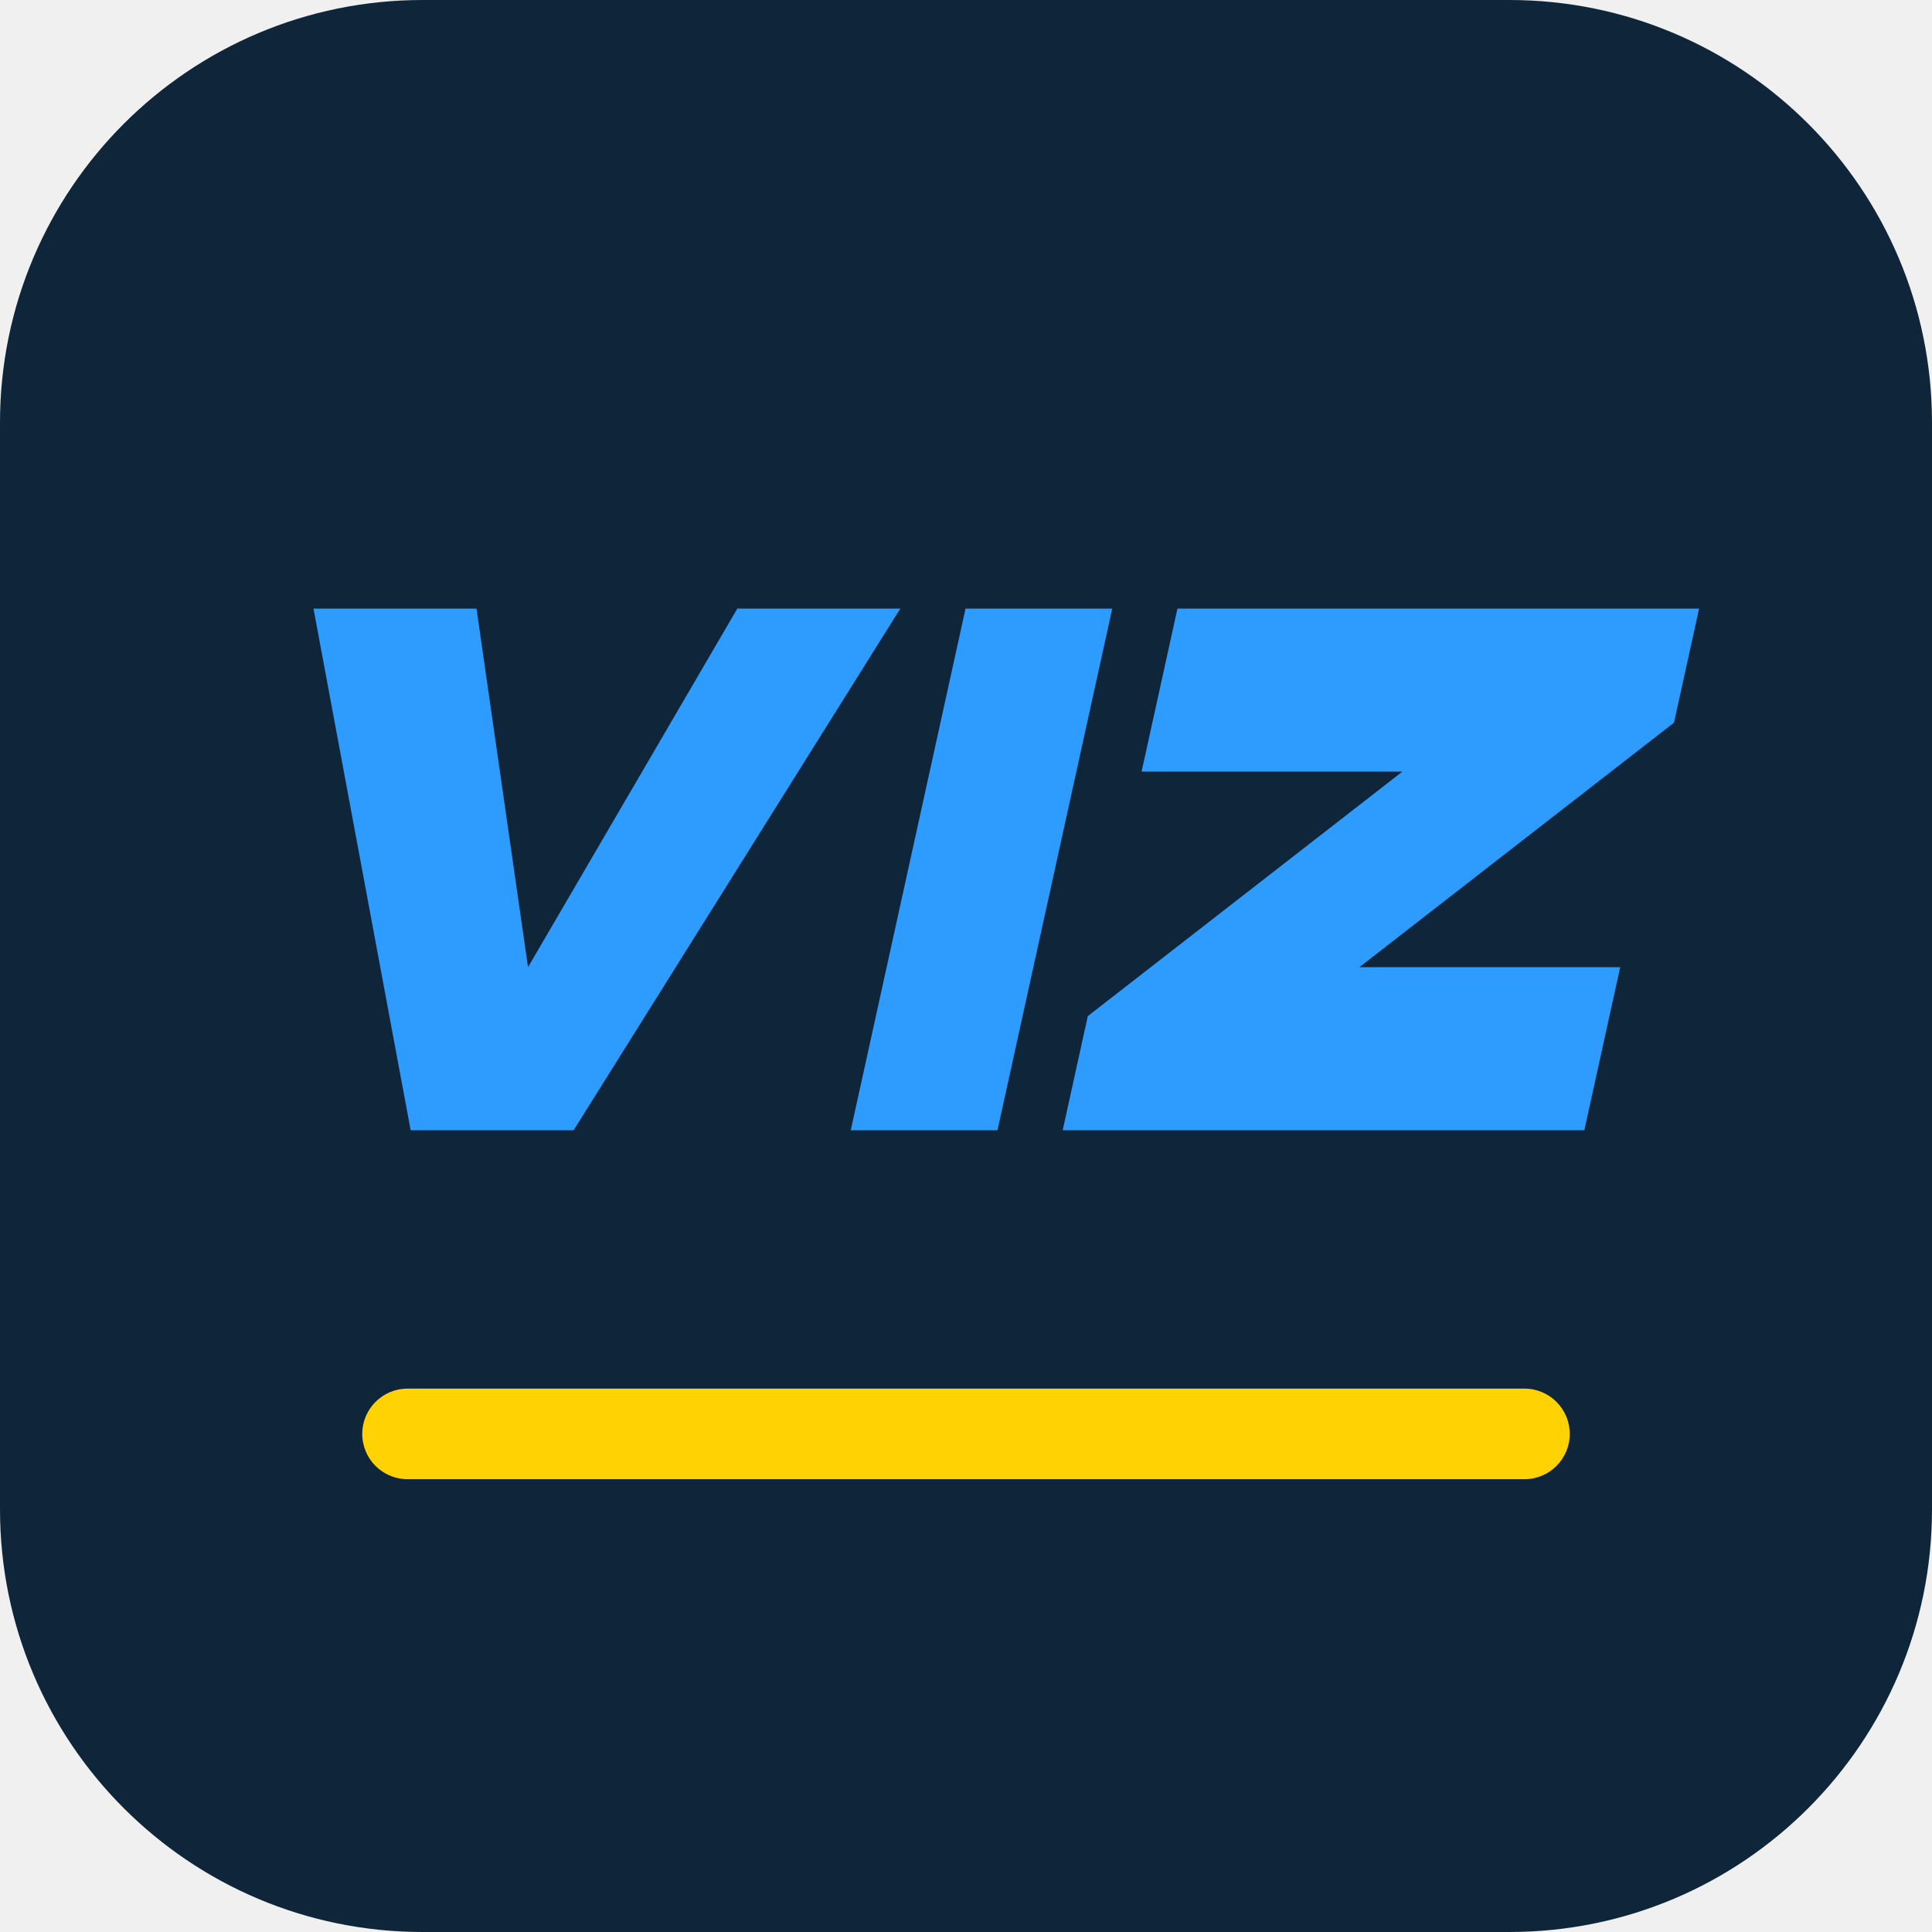
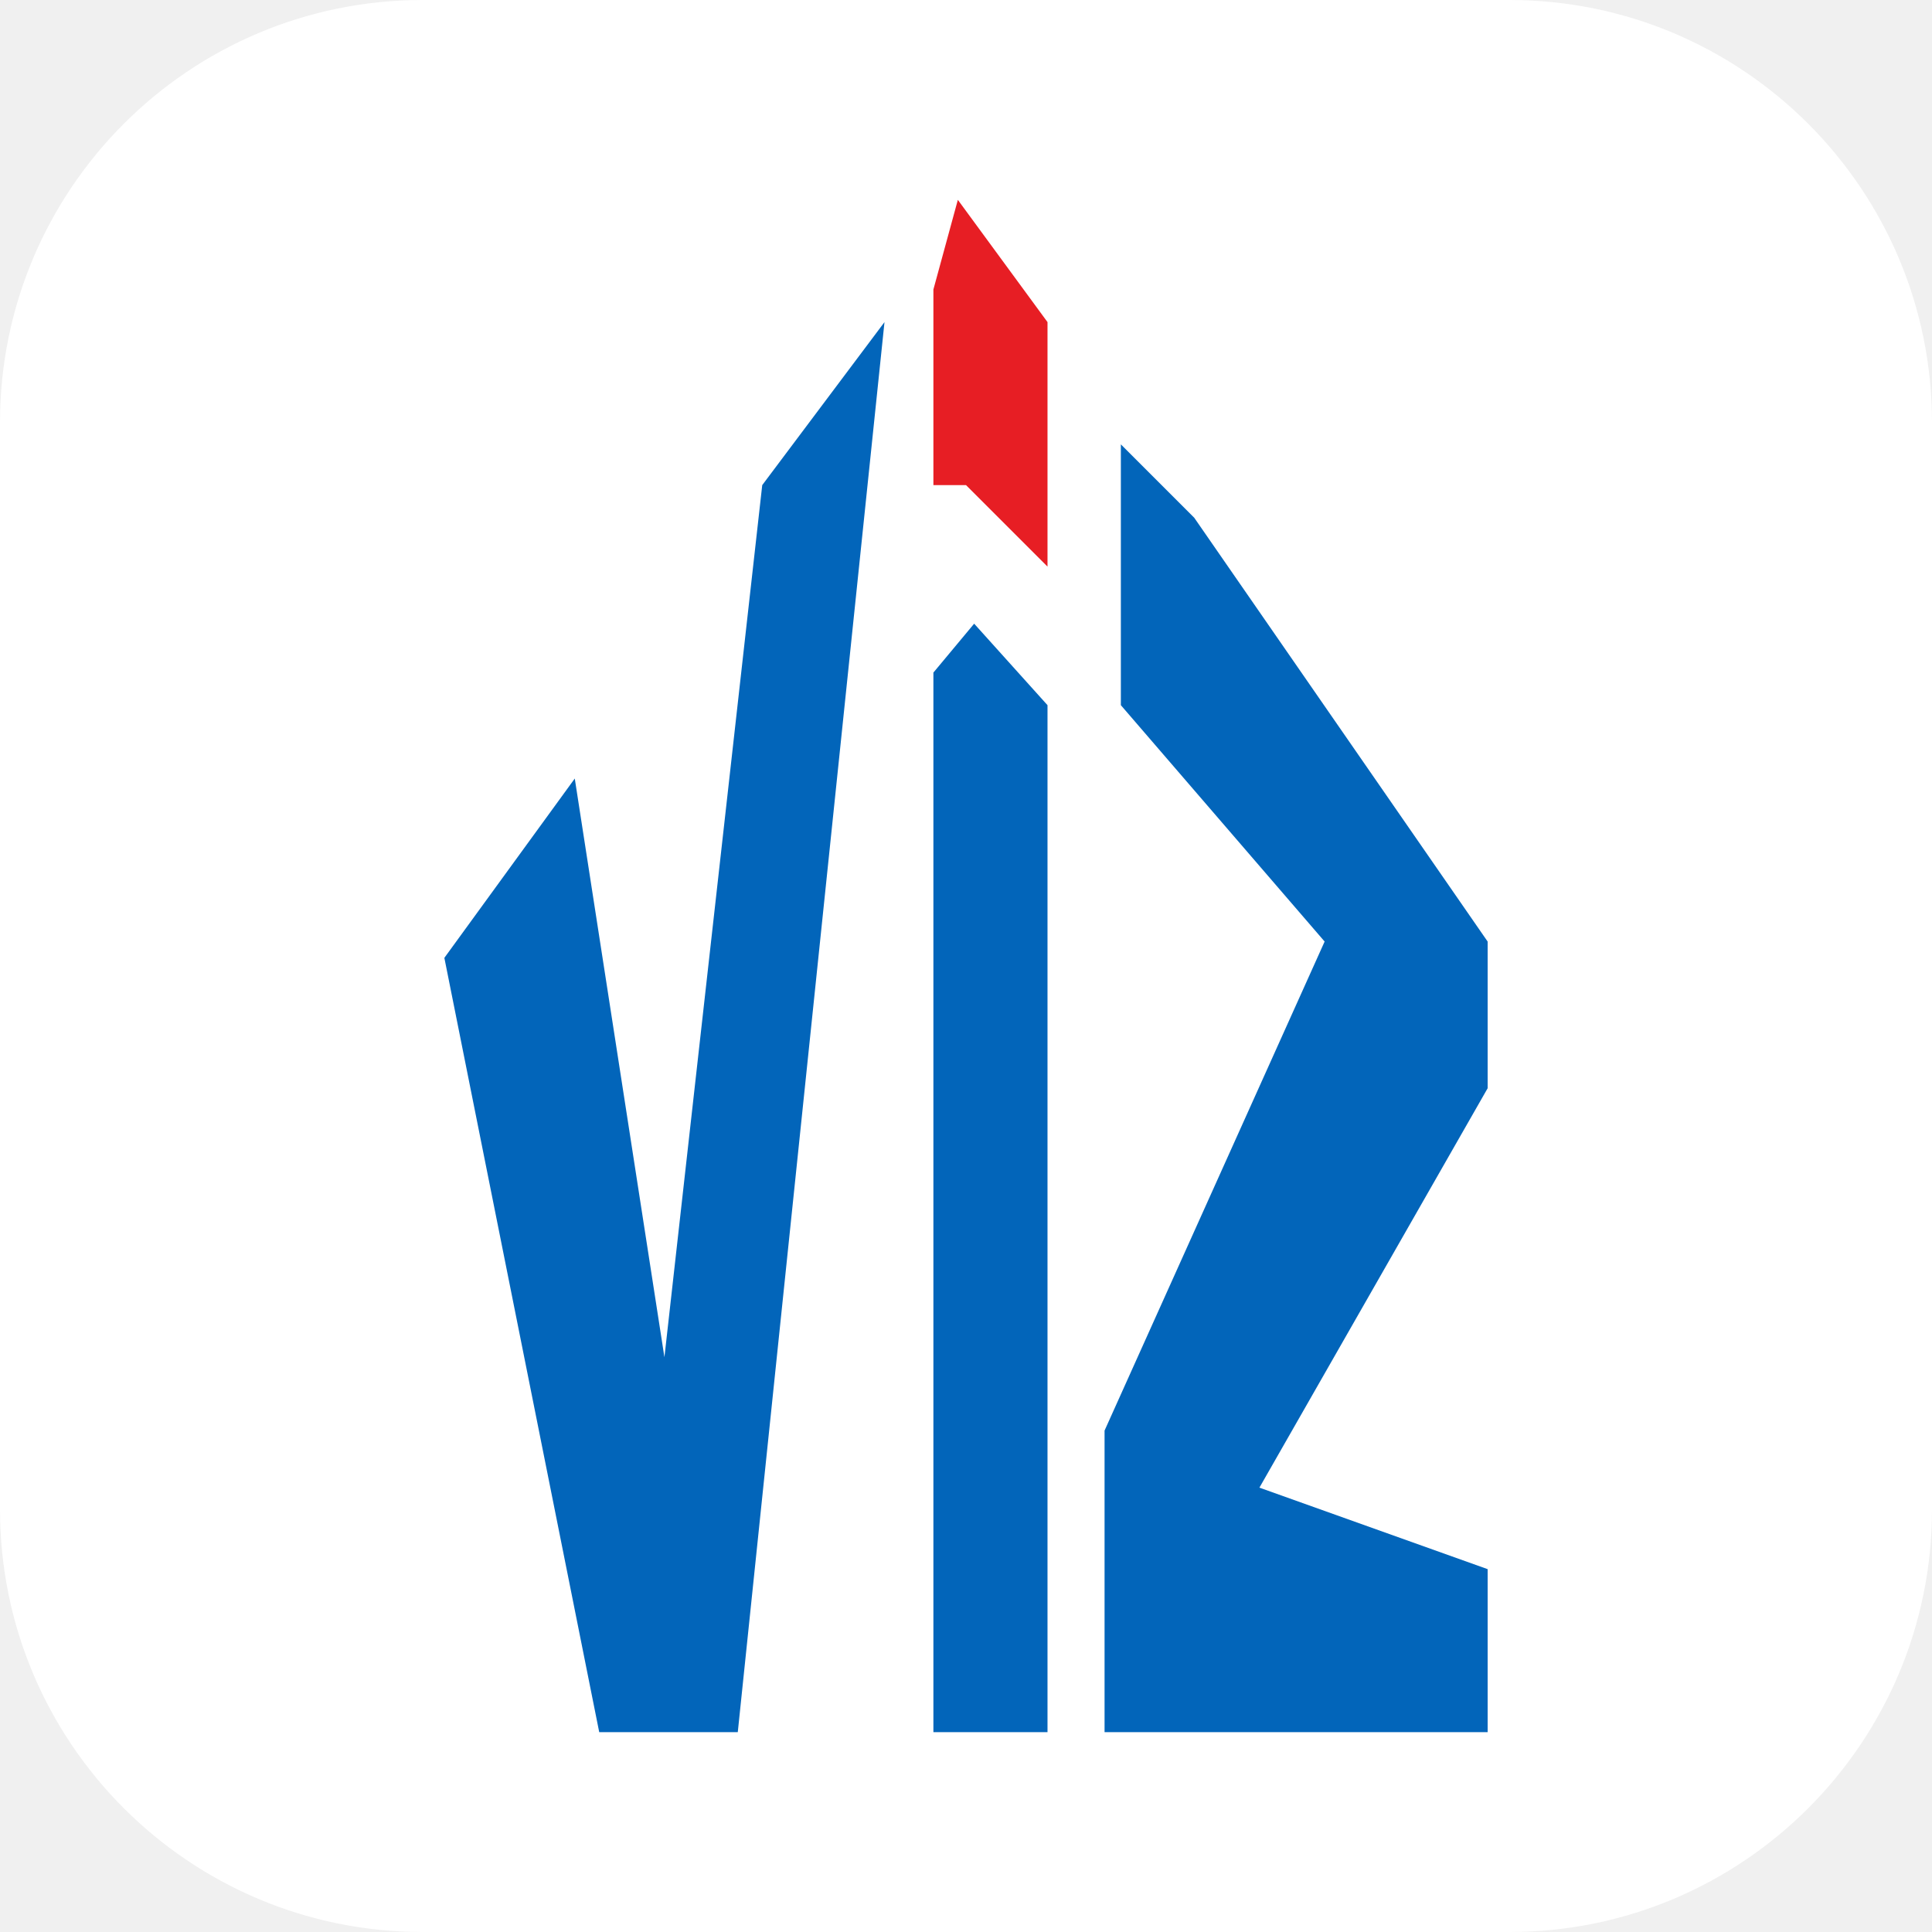
<svg xmlns="http://www.w3.org/2000/svg" viewBox="0 0 64 64">
-   <rect width="64" height="64" rx="14" fill="#0F263A" />
-   <g transform="translate(6 18) scale(0.27) matrix(1 0 -0.22 1 18 0)" fill="#2E9BFF">
-     <path d="M0 8h20l16 44 16-44h20L46 72H26z" />
-     <path d="M80 8h18v64H80z" />
-     <path d="M106 8h64v14l-32 30h32v20h-64V58l32-30h-32z" />
+   <rect width="64" height="64" rx="14" fill="#FFFFFF" />
+   <g transform="translate(32 32) scale(0.27) translate(-100 -100)">
+     <g fill="#0265BA">
+       <polygon points="90,21 72,194 55,194 36,99 52,77 63,148 75,41" />
+       <polygon points="96,64 101,58 110,68 110,194 96,194" />
+       <polygon points="119,36 128,45 164,97 164,115 136,164 164,174 164,194 117,194 117,157 144,97 119,68" />
+     </g>
+     <polygon fill="#E71E24" points="99,6 110,21 110,51 100,41 96,41 96,17" />
  </g>
-   <rect x="12" y="46" width="40" height="3" rx="1.5" fill="#FFD204" />
</svg>
